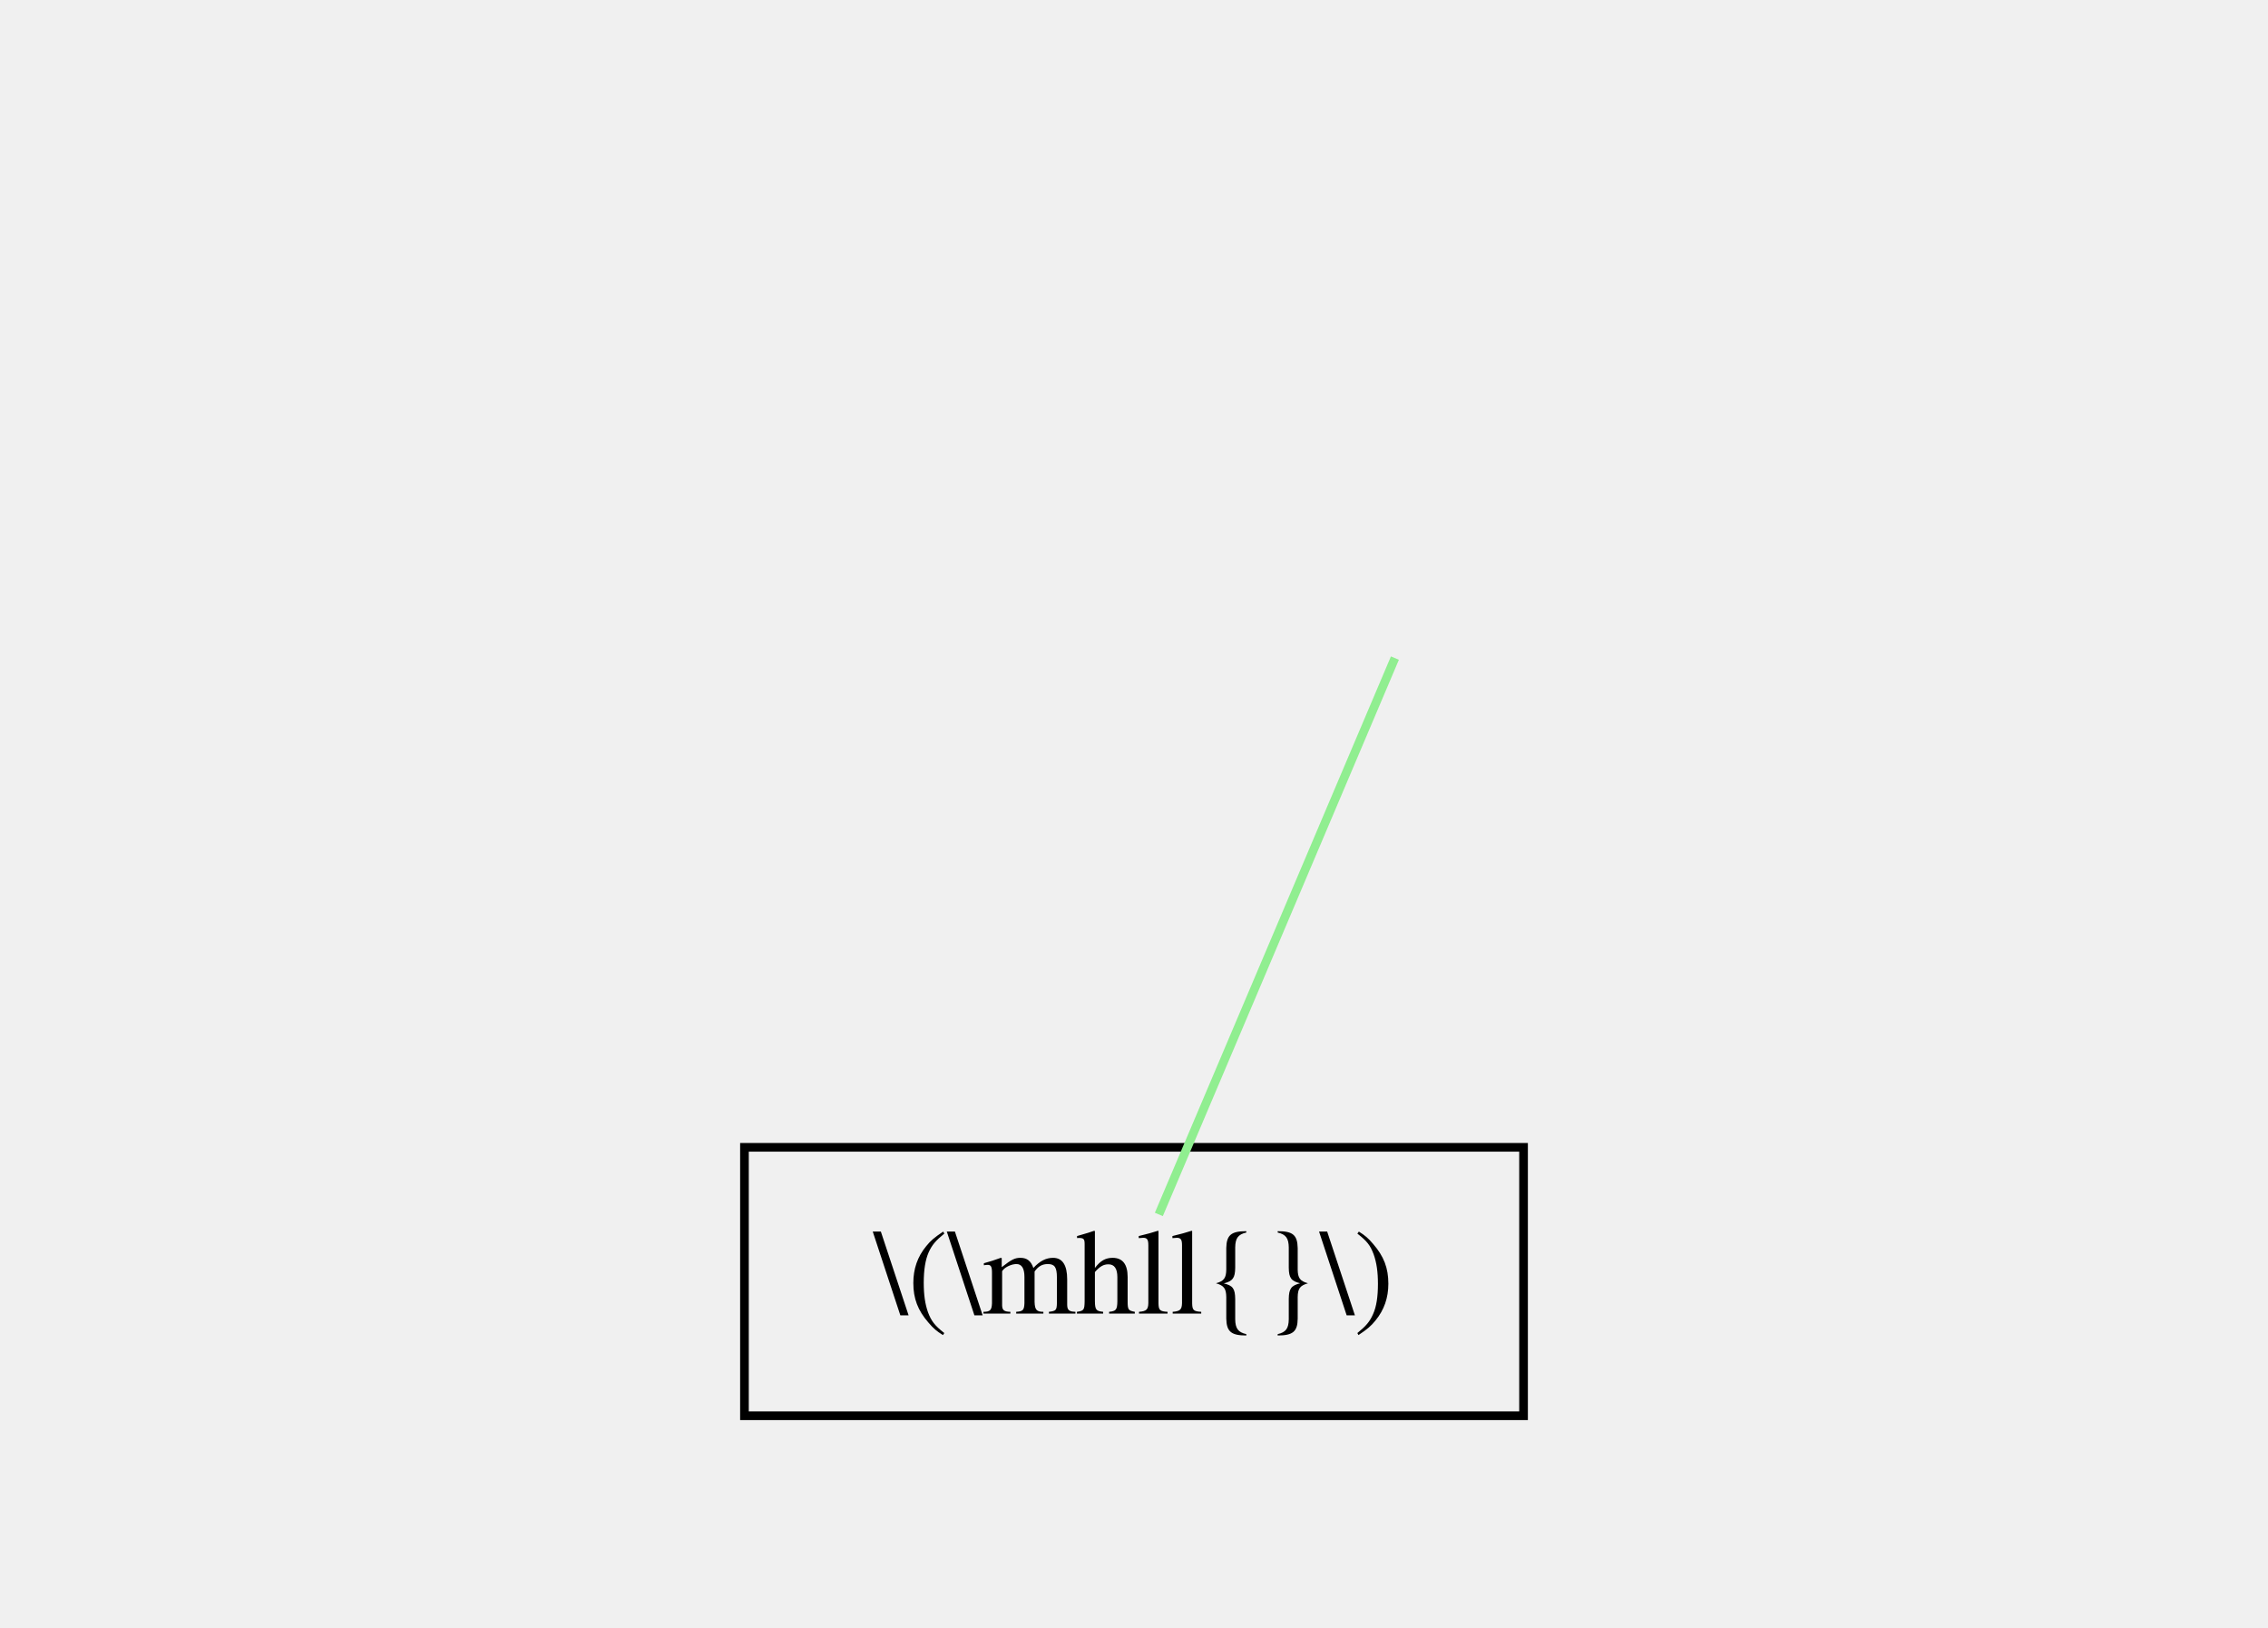
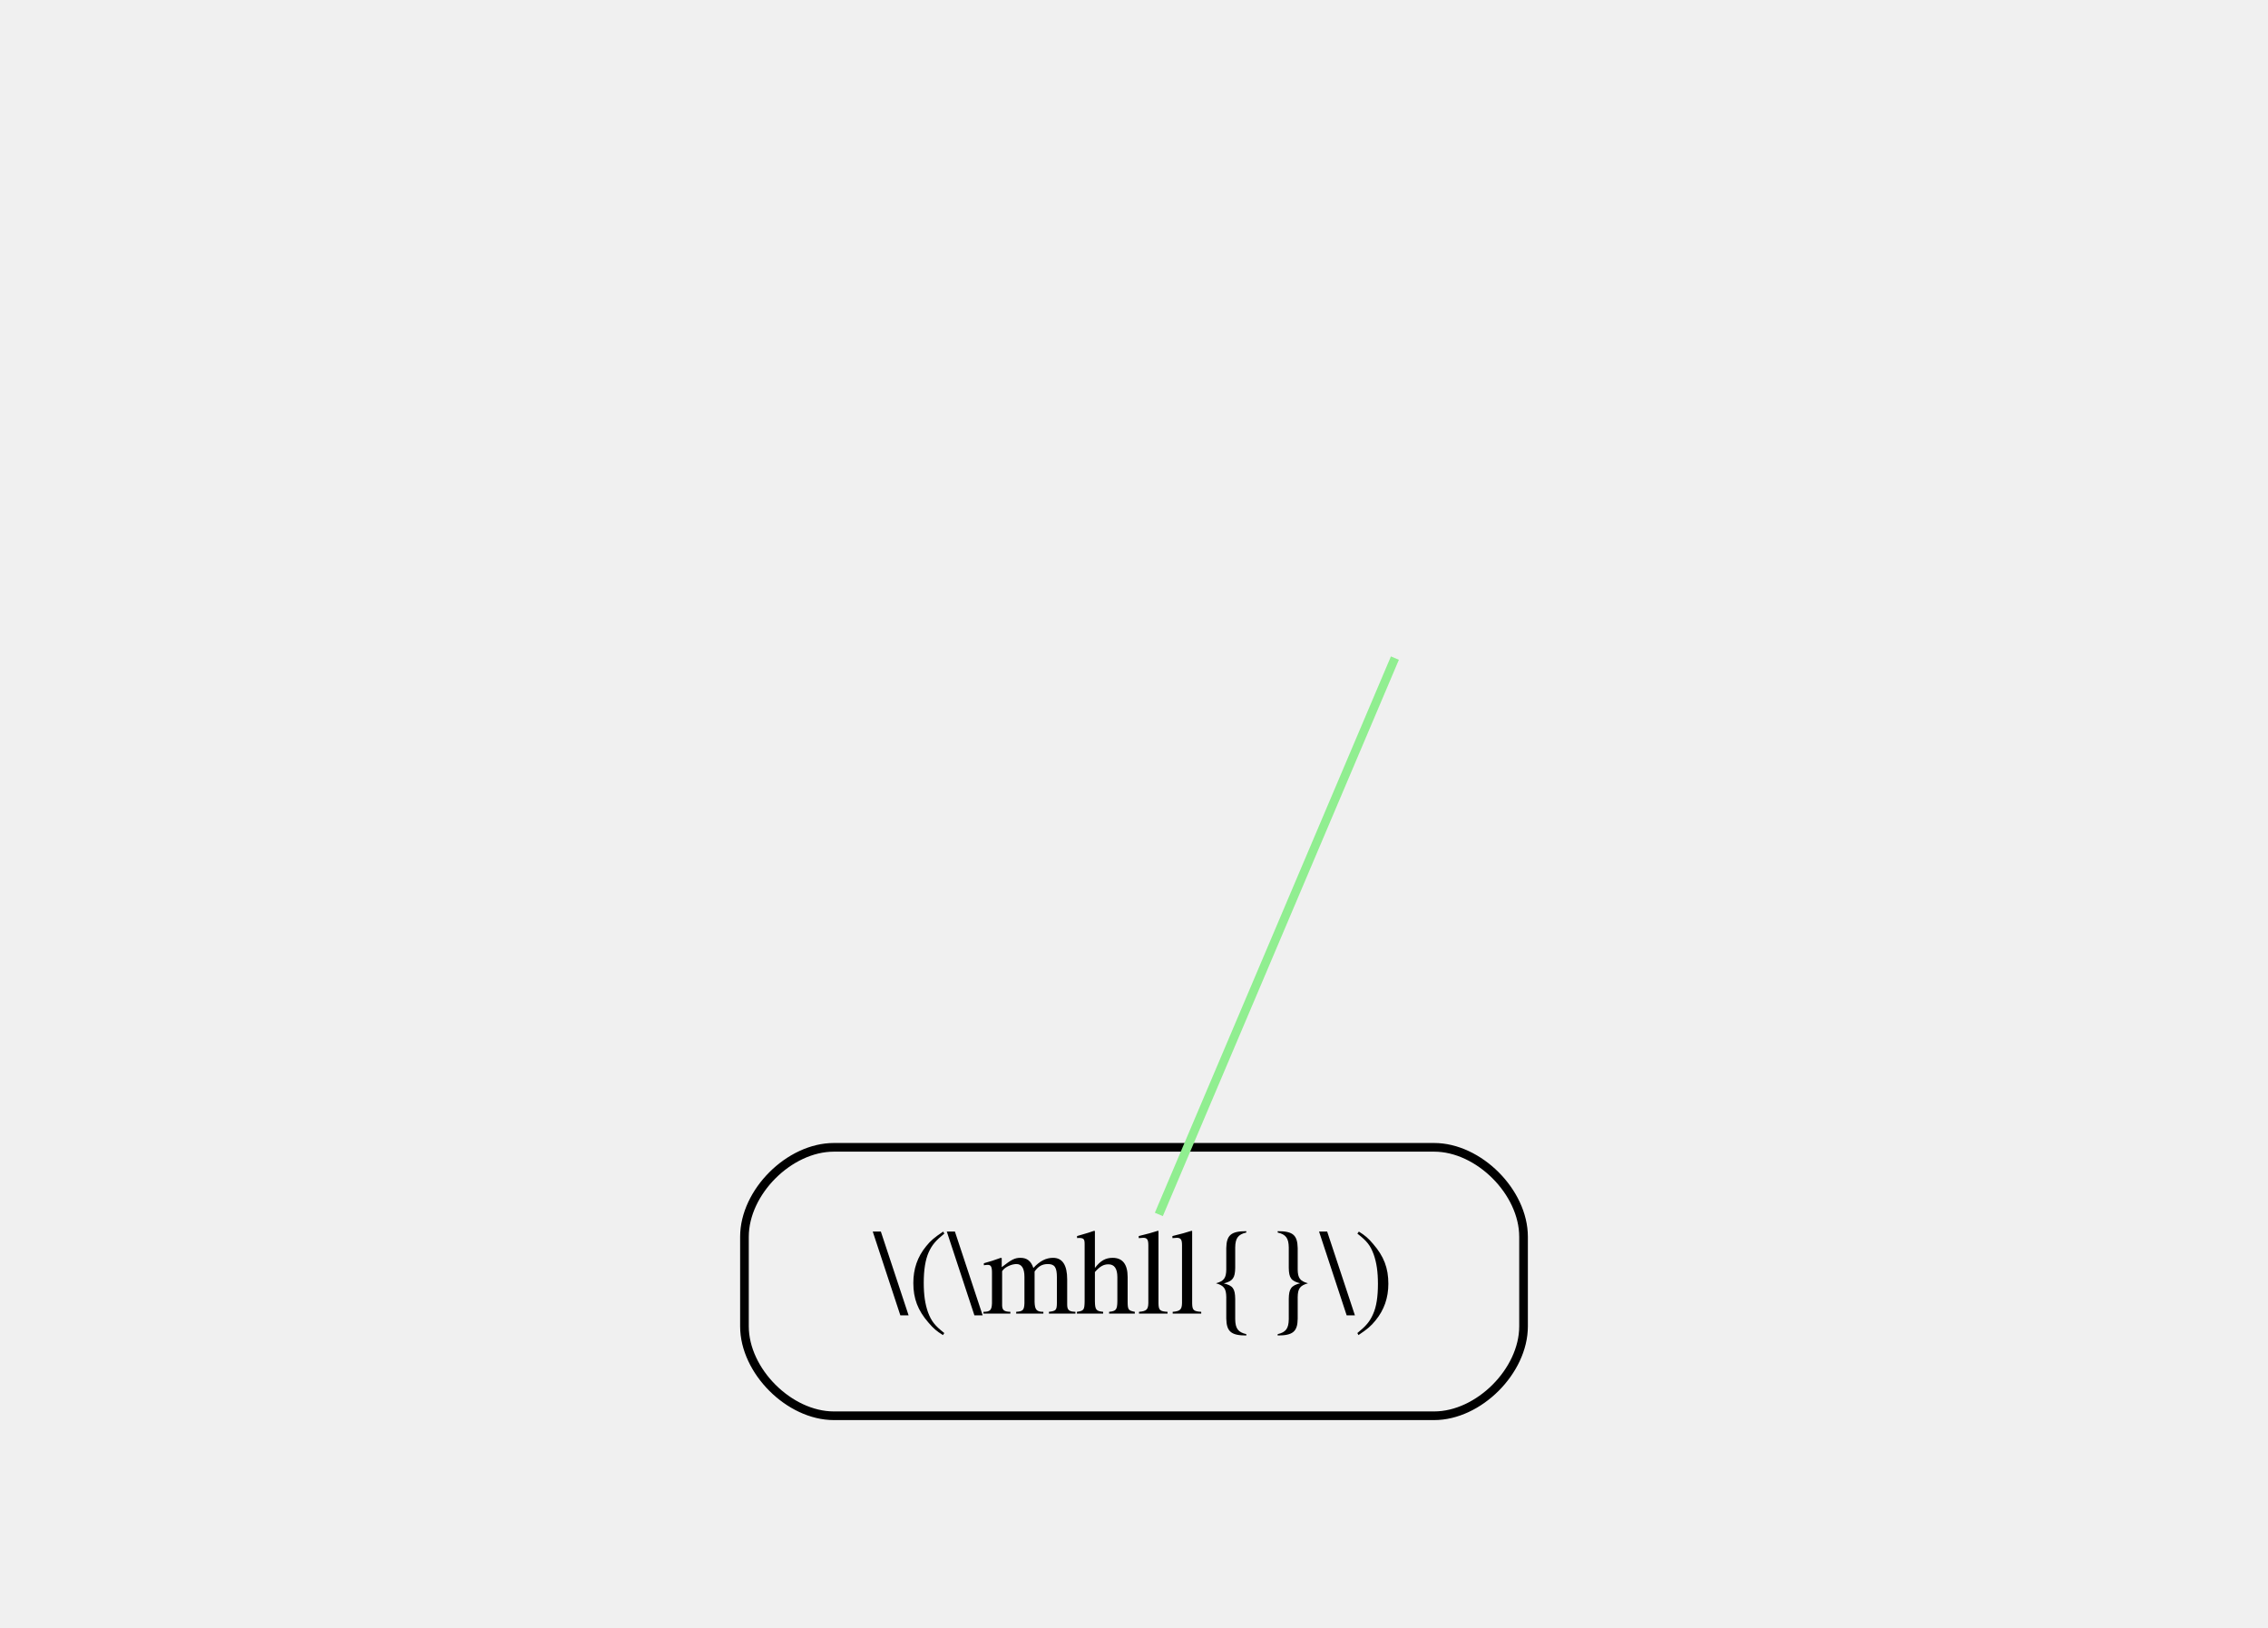
<svg xmlns="http://www.w3.org/2000/svg" width="262pt" height="188pt" viewBox="0.00 0.00 262.00 188.00">
  <g id="graph0" class="graph" transform="scale(1 1) rotate(0) translate(4 184)">
    <g id="clust1" class="cluster">
-       <polygon fill="transparent" stroke="black" points="82,-20.5 82,-51.5 172,-51.5 172,-20.5 82,-20.5" />
+       <path fill="#ffffff" fill-opacity="0.004" stroke="black" d="M92.33,-20.5C92.33,-20.5 161.67,-20.5 161.67,-20.5 166.83,-20.5 172,-25.67 172,-30.83 172,-30.83 172,-41.17 172,-41.17 172,-46.33 166.83,-51.5 161.67,-51.5 161.67,-51.5 92.33,-51.5 92.33,-51.5 87.17,-51.5 82,-46.33 82,-41.17 82,-41.17 82,-30.83 82,-30.83 82,-25.67 87.17,-20.5 92.33,-20.5" />
    </g>
    <g id="node1" class="node">
</g>
    <g id="node2" class="node">
</g>
    <g id="node5" class="node">
      <text text-anchor="middle" x="127" y="-32.3" font-family="Times,serif" font-size="14.00">\(\mhll{}\)</text>
    </g>
    <g id="node3" class="node">
</g>
    <g id="node4" class="node">
</g>
    <g id="edge4" class="edge">
      <path fill="none" stroke="lightgreen" d="M157.14,-108C147.31,-84.84 135.27,-56.48 129.87,-43.75" />
    </g>
  </g>
</svg>
